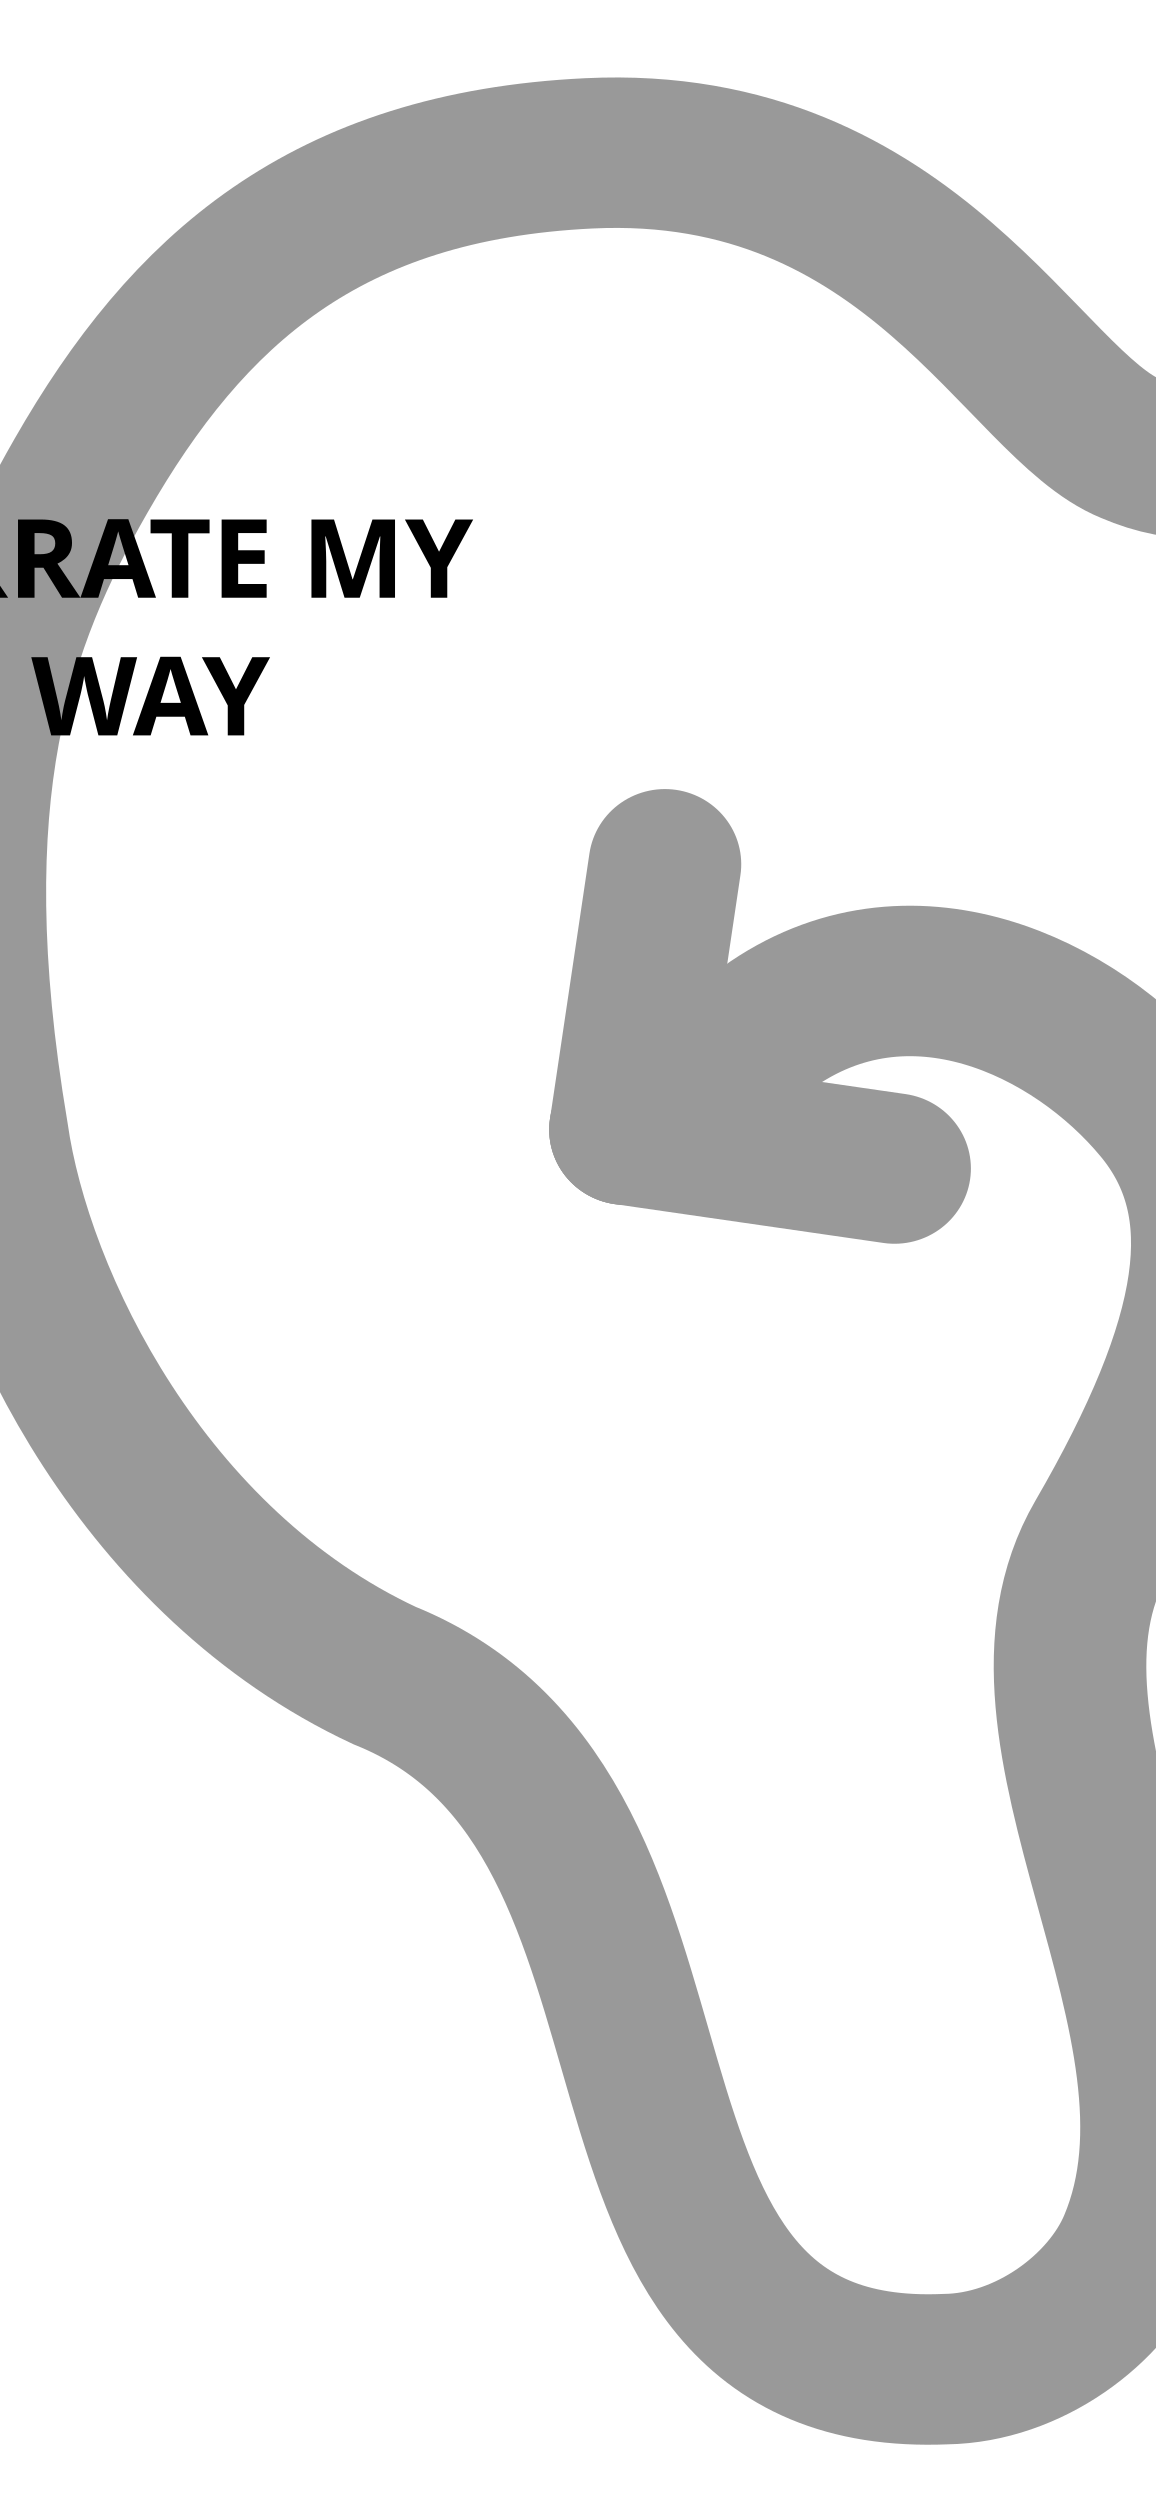
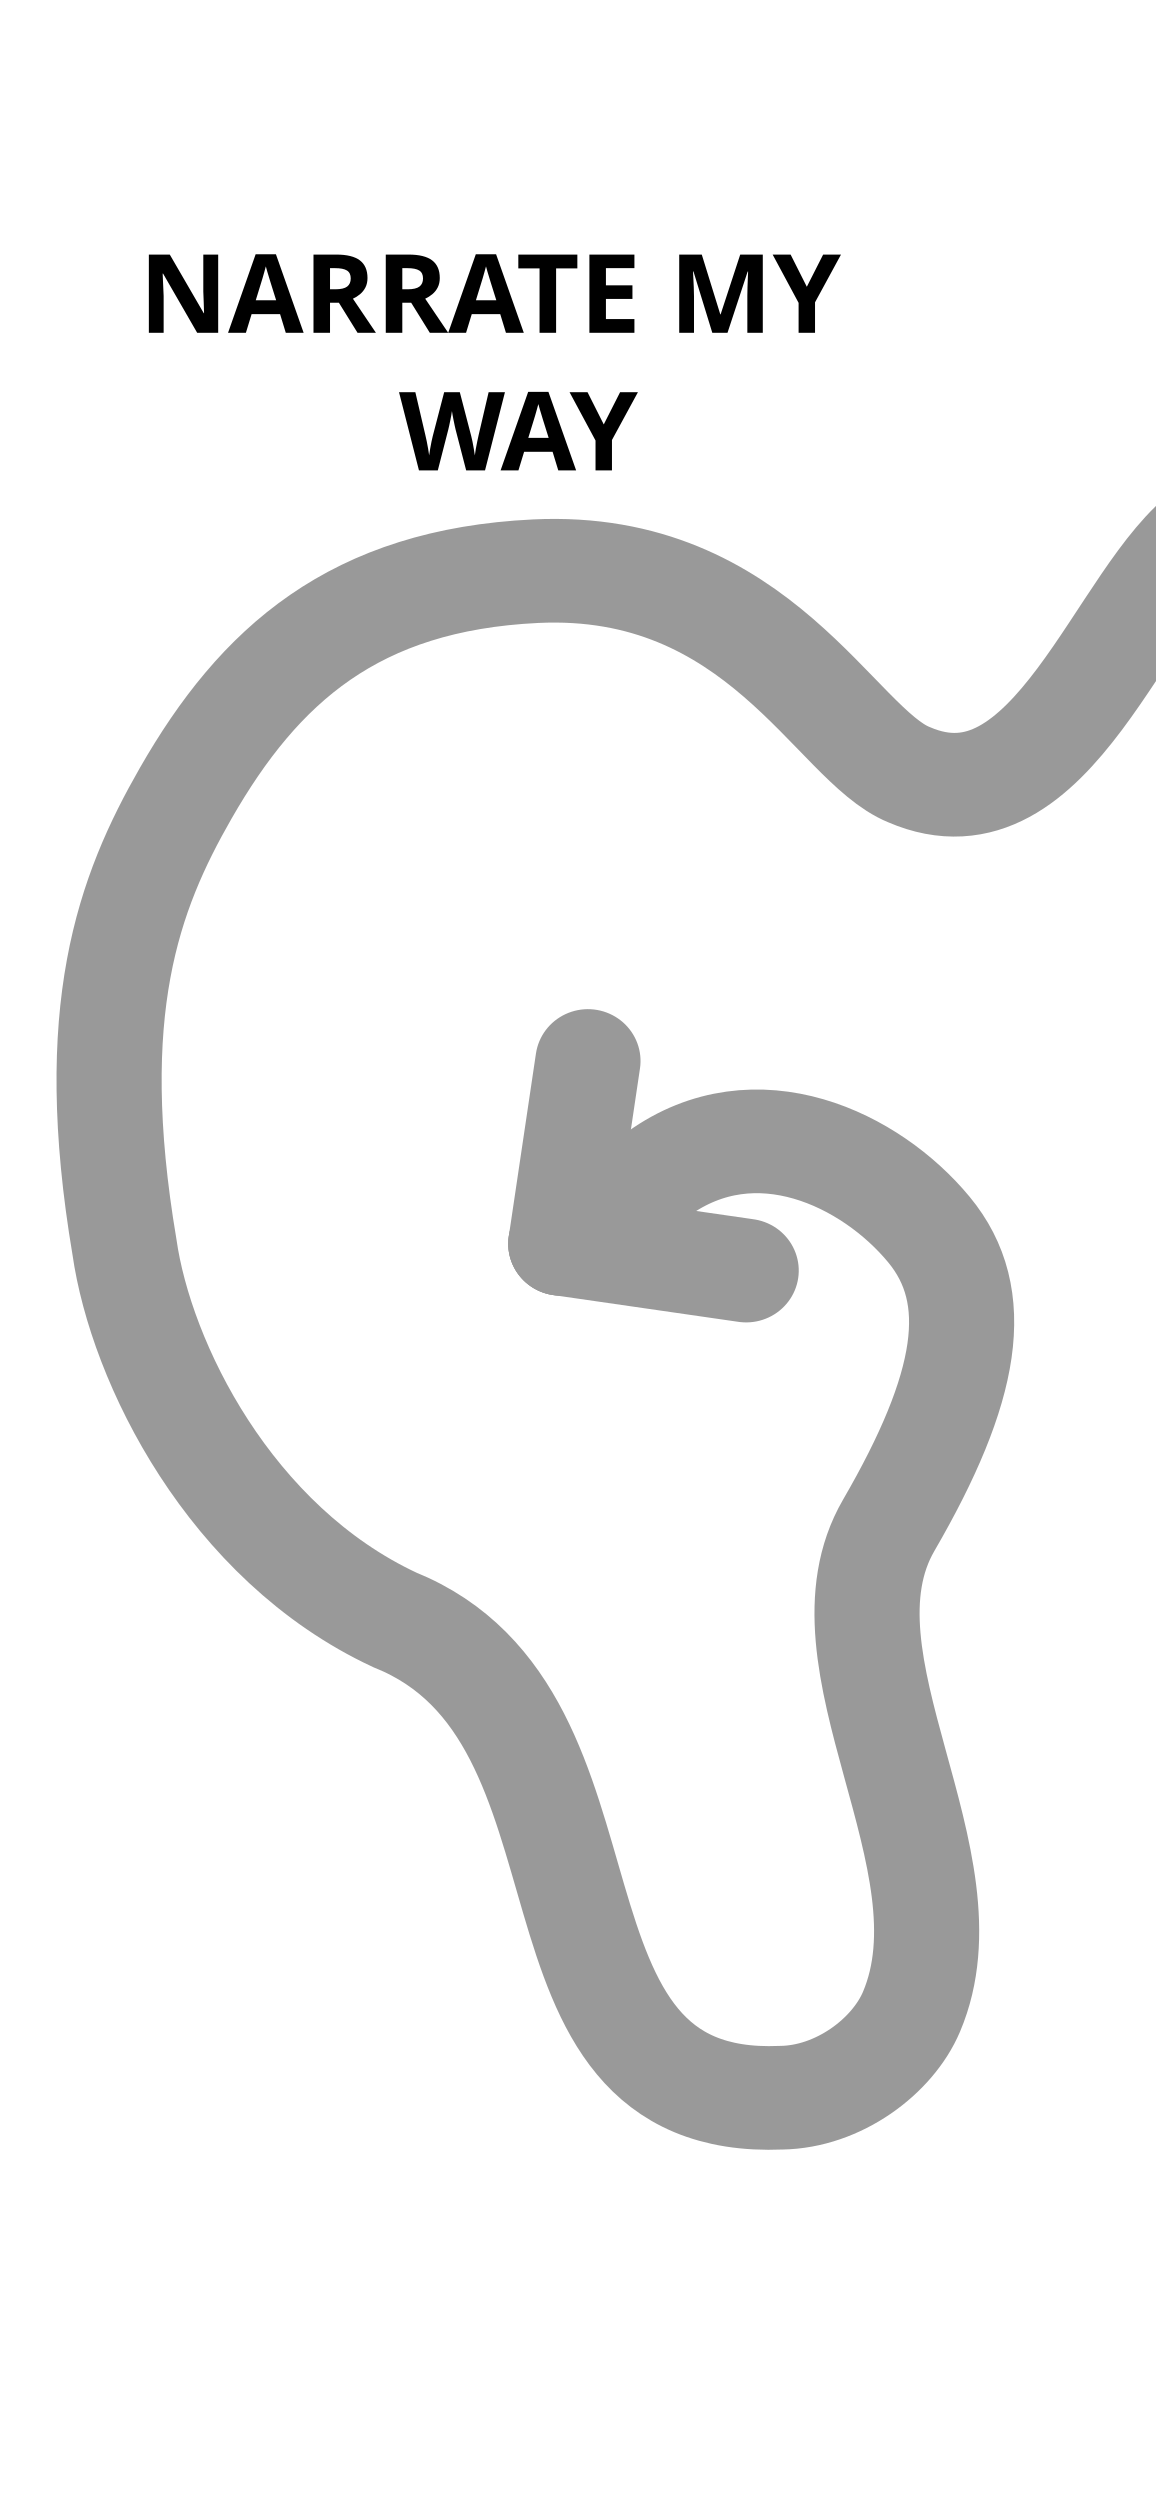
- <svg xmlns="http://www.w3.org/2000/svg" id="svg8" version="1.1" viewBox="0 0 1282 2774" height="2774mm" width="1282mm">
+ <svg xmlns="http://www.w3.org/2000/svg" width="1282mm" height="2774mm" viewBox="0 0 1282 2774" version="1.1" id="svg8">
  <defs id="defs2">
-     <rect id="rect850" height="180.952" width="638.872" y="1272.199" x="365.938" />
+     <rect x="365.938" y="1272.199" width="638.872" height="180.952" id="rect850" />
  </defs>
-   <g transform="translate(-0.3409729,-127.4)" id="layer1">
-     <g transform="matrix(24.18818,0,0,23.85047,-875.3528,-3126.271)" style="fill:none;stroke:#999999;stroke-width:7;stroke-miterlimit:4;stroke-dasharray:none" id="g881">
-       <path id="path867" d="m 108.061,140.725 c -5.933,4.29 -10.38,20.775 -19.976,16.571 -4.914,-2.015 -10.002,-14.469 -24.868,-13.742 -12.07,0.59 -18.4,6.327 -23.295,14.995 -3.81,6.746 -6.735,14.64 -4.081,30.625 1.098,7.825 7.019,20.001 17.996,25.195 15.945,6.503 7.275,33.053 25.734,32.271 3.821,-0.055 7.418,-2.792 8.677,-5.8 4.28,-10.23 -6.755,-23.691 -1.515,-32.855 5.326,-9.315 6.35,-15.466 2.677,-19.971 -3.872,-4.749 -11.505,-8.51 -18.009,-3.775 l -6.504,4.735" style="fill:none;stroke:#999999;stroke-width:7;stroke-linecap:round;stroke-linejoin:miter;stroke-miterlimit:4;stroke-dasharray:none;stroke-opacity:1" />
-       <g style="fill:none;stroke:#999999;stroke-width:7;stroke-miterlimit:4;stroke-dasharray:none" transform="rotate(8.338181,662.5352,-279.1154)" id="g875">
-         <path id="path869" d="M 139.095,270.693 V 258.216" style="fill:none;stroke:#999999;stroke-width:7;stroke-linecap:round;stroke-linejoin:miter;stroke-miterlimit:4;stroke-dasharray:none;stroke-opacity:1" />
-         <path id="path871" d="m 139.095,270.693 h 12.477" style="fill:none;stroke:#999999;stroke-width:7;stroke-linecap:round;stroke-linejoin:miter;stroke-miterlimit:4;stroke-dasharray:none;stroke-opacity:1;paint-order:normal" />
+   <g id="layer1" transform="translate(-0.3409729,-127.4)">
+     <g id="g881" style="fill:none;stroke:#999999;stroke-width:7;stroke-miterlimit:4;stroke-dasharray:none" transform="matrix(16.6639,0,0,16.43125,-458.8475,-1597.574)">
+       <path style="fill:none;stroke:#999999;stroke-width:7;stroke-linecap:round;stroke-linejoin:miter;stroke-miterlimit:4;stroke-dasharray:none;stroke-opacity:1" d="m 108.061,140.725 c -5.933,4.29 -10.38,20.775 -19.976,16.571 -4.914,-2.015 -10.002,-14.469 -24.868,-13.742 -12.07,0.59 -18.4,6.327 -23.295,14.995 -3.81,6.746 -6.735,14.64 -4.081,30.625 1.098,7.825 7.019,20.001 17.996,25.195 15.945,6.503 7.275,33.053 25.734,32.271 3.821,-0.055 7.418,-2.792 8.677,-5.8 4.28,-10.23 -6.755,-23.691 -1.515,-32.855 5.326,-9.315 6.35,-15.466 2.677,-19.971 -3.872,-4.749 -11.505,-8.51 -18.009,-3.775 l -6.504,4.735" id="path867" />
+       <g id="g875" transform="rotate(8.338181,662.5352,-279.1154)" style="fill:none;stroke:#999999;stroke-width:7;stroke-miterlimit:4;stroke-dasharray:none">
+         <path style="fill:none;stroke:#999999;stroke-width:7;stroke-linecap:round;stroke-linejoin:miter;stroke-miterlimit:4;stroke-dasharray:none;stroke-opacity:1" d="M 139.095,270.693 V 258.216" id="path869" />
+         <path style="fill:none;stroke:#999999;stroke-width:7;stroke-linecap:round;stroke-linejoin:miter;stroke-miterlimit:4;stroke-dasharray:none;stroke-opacity:1;paint-order:normal" d="m 139.095,270.693 h 12.477" id="path871" />
      </g>
    </g>
-     <text style="fill:black;fill-opacity:1;line-height:1.25;stroke:none;font-family:sans-serif;font-style:normal;font-weight:normal;font-size:10.583px;white-space:pre;shape-inside:url(#rect850);" id="text848" xml:space="preserve" />
-     <text id="text856" y="1375.601" x="650.291" style="font-style:normal;font-weight:normal;font-size:10.583px;line-height:1.25;font-family:sans-serif;fill:#000000;fill-opacity:1;stroke:none;stroke-width:0.265" xml:space="preserve">
-       <tspan style="stroke-width:0.265" y="1375.601" x="650.291" id="tspan854" />
+     <text xml:space="preserve" id="text848" style="fill:black;fill-opacity:1;line-height:1.25;stroke:none;font-family:sans-serif;font-style:normal;font-weight:normal;font-size:10.583px;white-space:pre;shape-inside:url(#rect850);" />
+     <text xml:space="preserve" style="font-style:normal;font-weight:normal;font-size:10.583px;line-height:1.25;font-family:sans-serif;fill:#000000;fill-opacity:1;stroke:none;stroke-width:0.265" x="650.291" y="1375.601" id="text856">
+       <tspan id="tspan854" x="650.291" y="1375.601" style="stroke-width:0.265" />
    </text>
-     <text id="text860" y="790.622" x="670.116" style="font-style:normal;font-weight:normal;font-size:121.537px;line-height:1.25;font-family:sans-serif;fill:#000000;fill-opacity:1;stroke:none;stroke-width:3.038;text-anchor:middle;text-align:center;" xml:space="preserve">
-       <tspan style="font-style:normal;font-variant:normal;font-weight:bold;font-stretch:normal;font-family:Montserrat;-inkscape-font-specification:'Montserrat Bold';stroke-width:3.038;text-anchor:middle;text-align:center;fill:#000000;stroke:none;" y="790.622" x="246.573" id="tspan858">NARRATE MY</tspan>
-       <tspan id="tspan862" style="font-style:normal;font-variant:normal;font-weight:bold;font-stretch:normal;font-family:Montserrat;-inkscape-font-specification:'Montserrat Bold';stroke-width:3.038;text-anchor:middle;text-align:center;fill:#000000;stroke:none;" y="943.365" x="246.573">WAY</tspan>
+     <text xml:space="preserve" style="font-style:normal;font-weight:normal;font-size:121.537px;line-height:1.25;font-family:sans-serif;text-align:center;text-anchor:middle;fill:#000000;fill-opacity:1;stroke:none;stroke-width:3.038" x="654.644" y="496.645" id="text860">
+       <tspan id="tspan858" x="654.644" y="496.645" style="font-style:normal;font-variant:normal;font-weight:bold;font-stretch:normal;font-family:Montserrat;-inkscape-font-specification:'Montserrat Bold';text-align:center;text-anchor:middle;fill:#000000;stroke:none;stroke-width:3.038">NARRATE MY</tspan>
+       <tspan x="654.644" y="649.389" style="font-style:normal;font-variant:normal;font-weight:bold;font-stretch:normal;font-family:Montserrat;-inkscape-font-specification:'Montserrat Bold';text-align:center;text-anchor:middle;fill:#000000;stroke:none;stroke-width:3.038" id="tspan862">WAY</tspan>
    </text>
  </g>
</svg>
